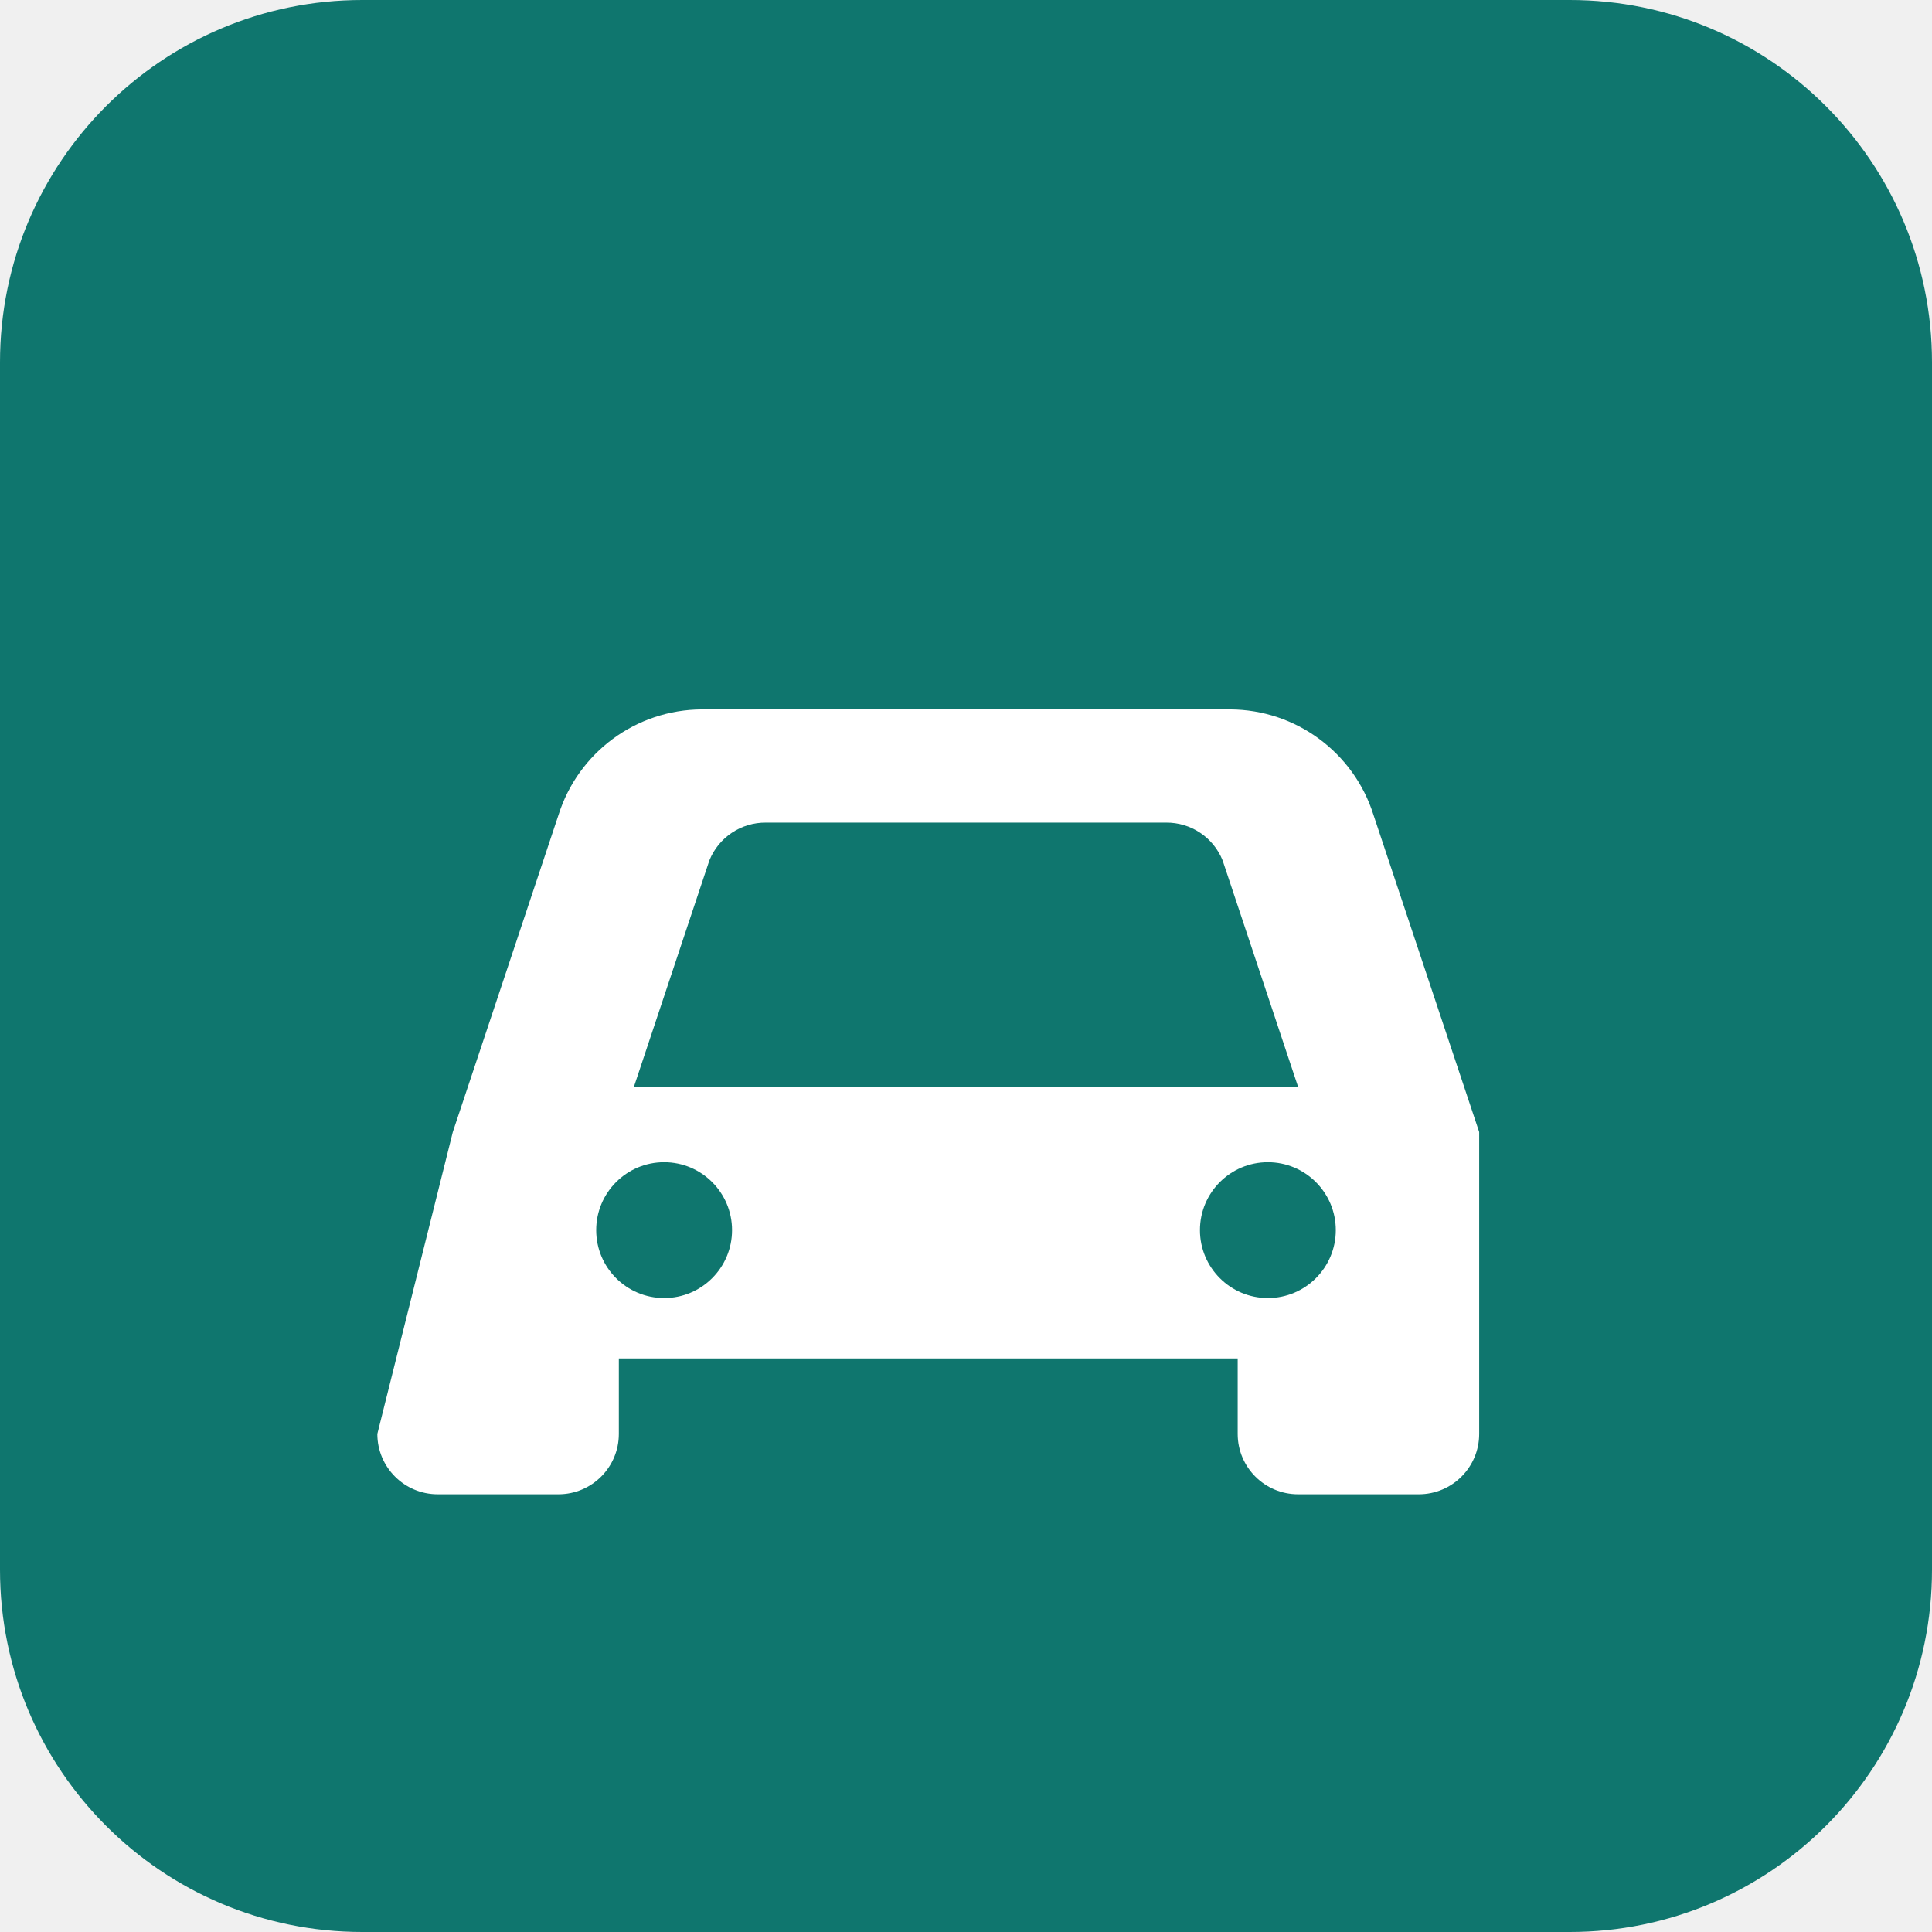
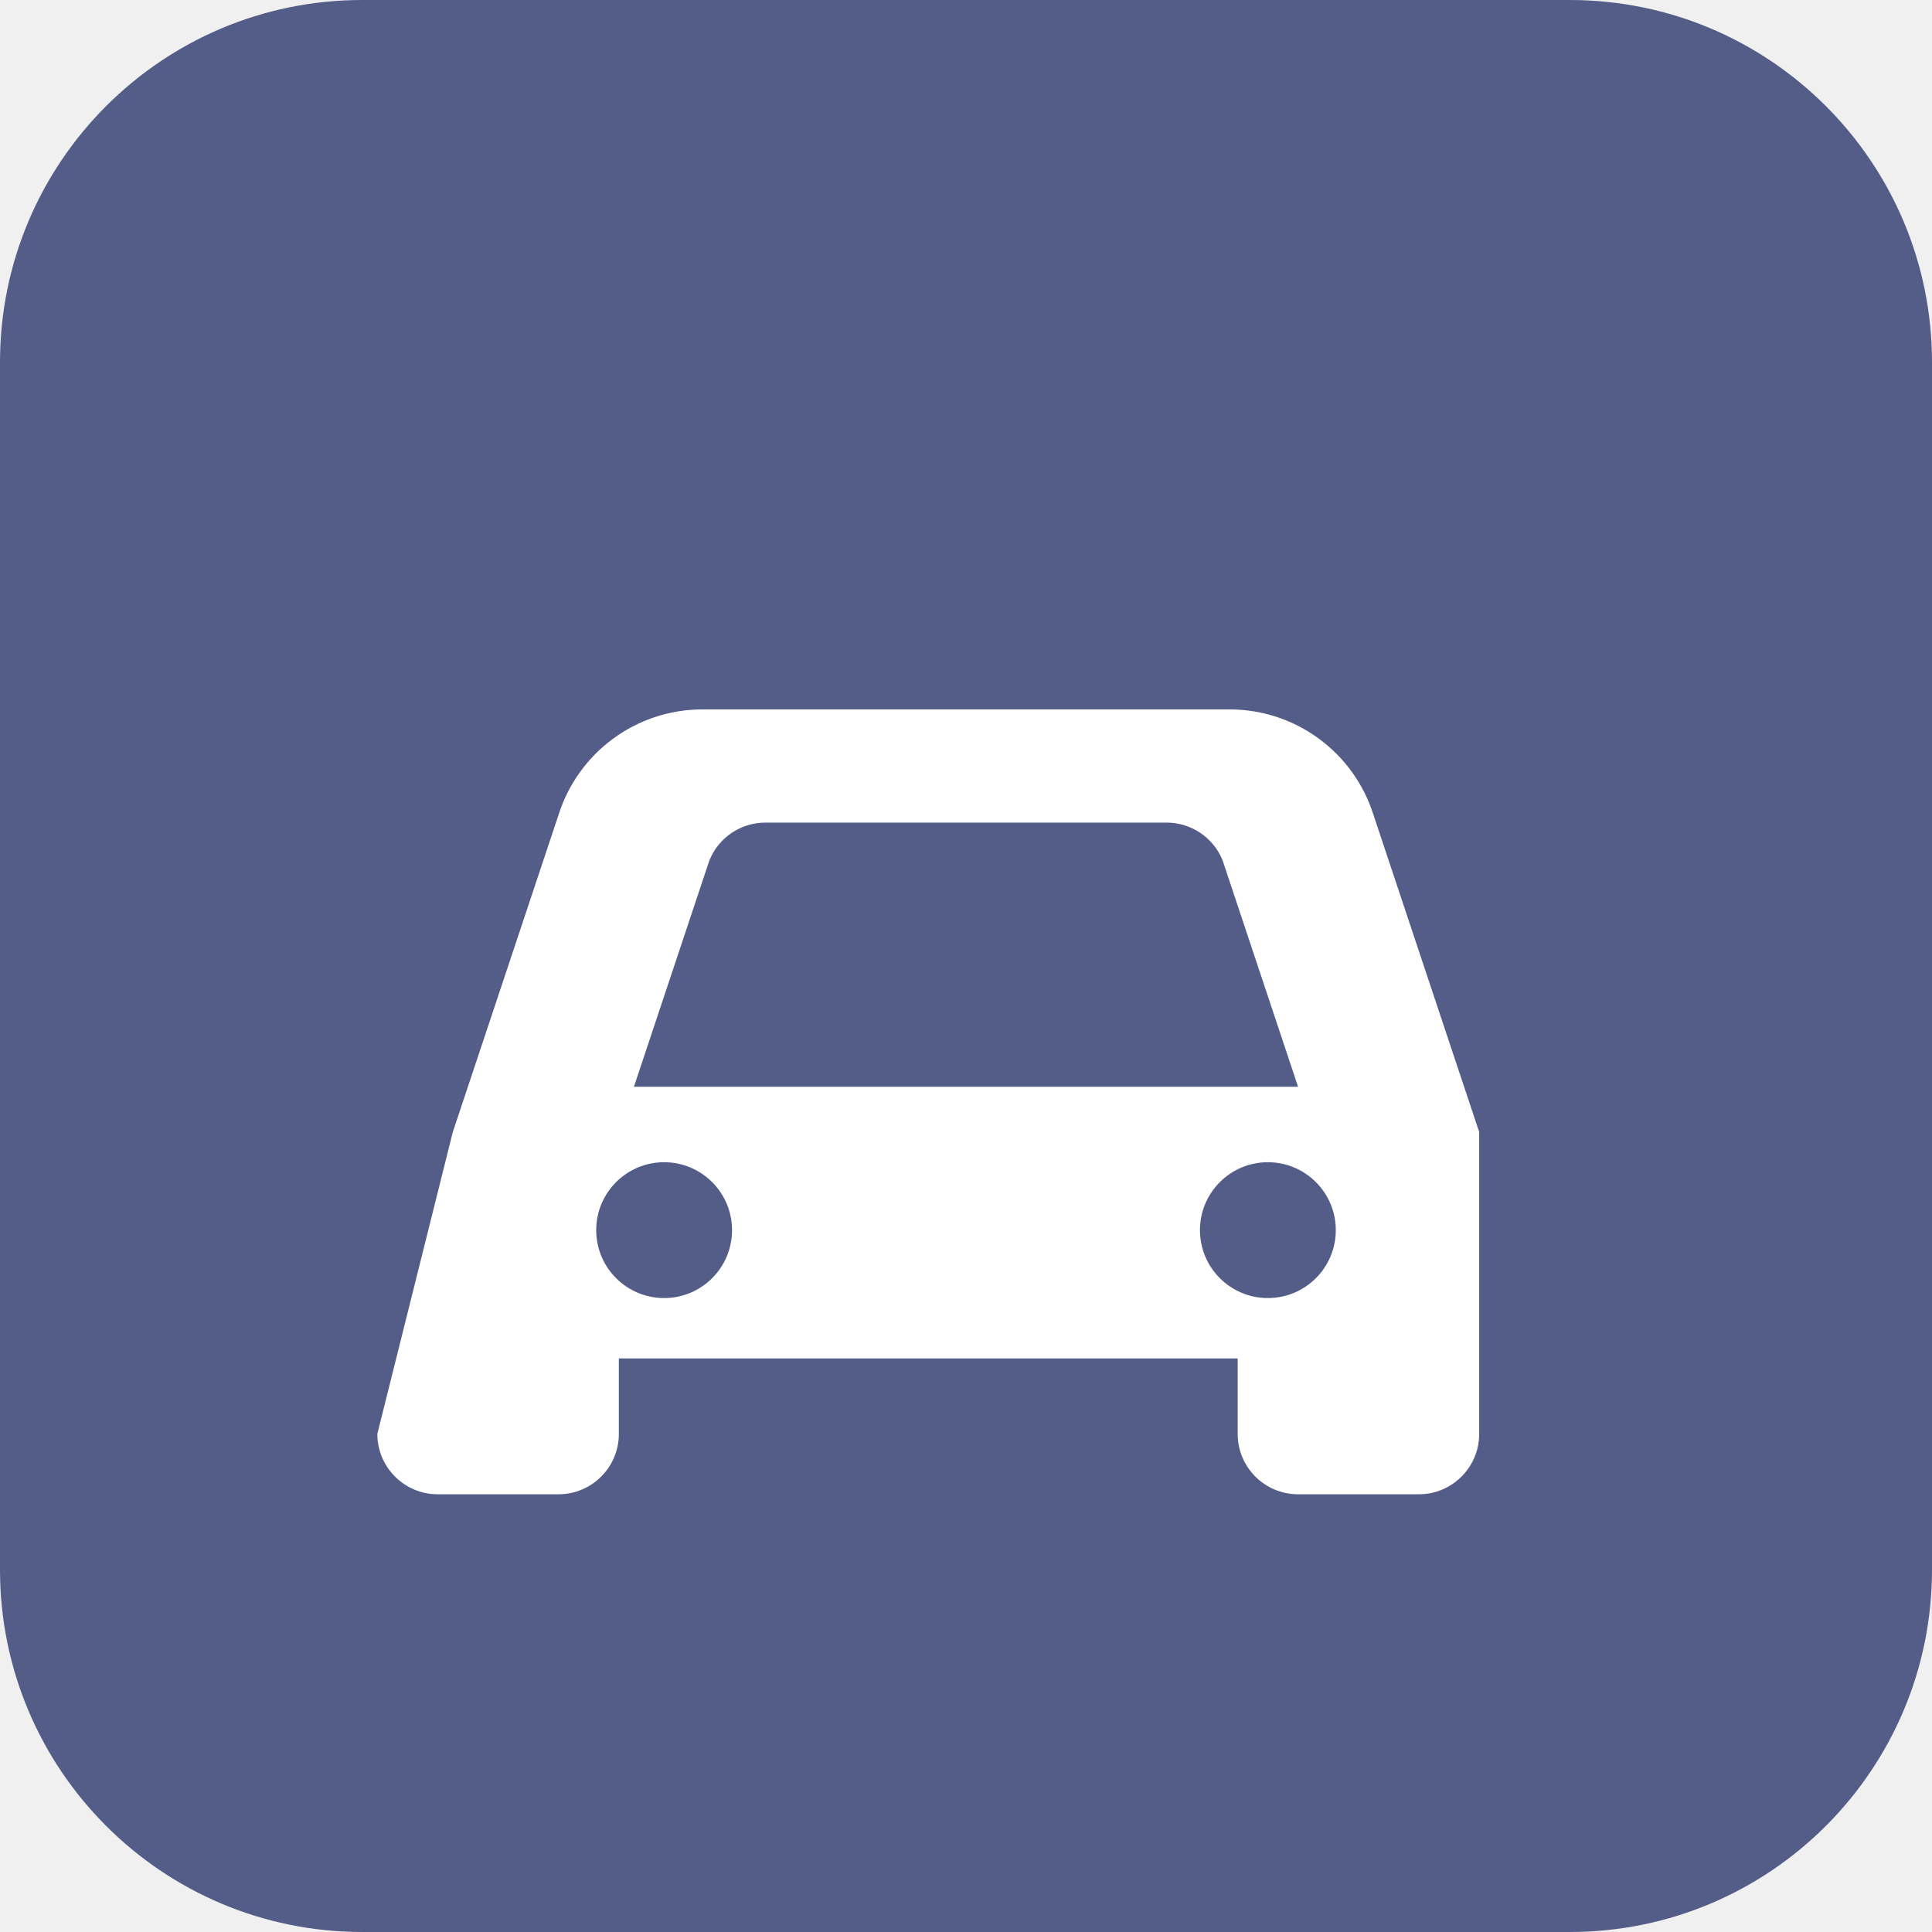
<svg xmlns="http://www.w3.org/2000/svg" viewBox="0 0 512 512">
-   <rect width="512" height="512" rx="96" fill="#0f766e" />
+   <rect width="512" height="512" rx="96" fill="#545d88" />
  <path d="M120 300 l28-84 a40 40 0 0 1 38-28 h140 a40 40 0 0 1 38 28 l28 84 v80 a16 16 0 0 1-16 16 h-32 a16 16 0 0 1-16-16 v-20 h-164 v20 a16 16 0 0 1-16 16 h-32 a16 16 0 0 1-16-16z" fill="#ffffff" />
-   <path d="M168 288 l20-60 a16 16 0 0 1 15-10 h106 a16 16 0 0 1 15 10 l20 60z" fill="#0f766e" />
-   <circle cx="176" cy="326" r="18" fill="#0f766e" />
-   <circle cx="336" cy="326" r="18" fill="#0f766e" />
+   <path d="M168 288 l20-60 a16 16 0 0 1 15-10 h106 a16 16 0 0 1 15 10 l20 60z" fill="#545d88" />
+   <circle cx="176" cy="326" r="18" fill="#545d88" />
+   <circle cx="336" cy="326" r="18" fill="#545d88" />
</svg>
